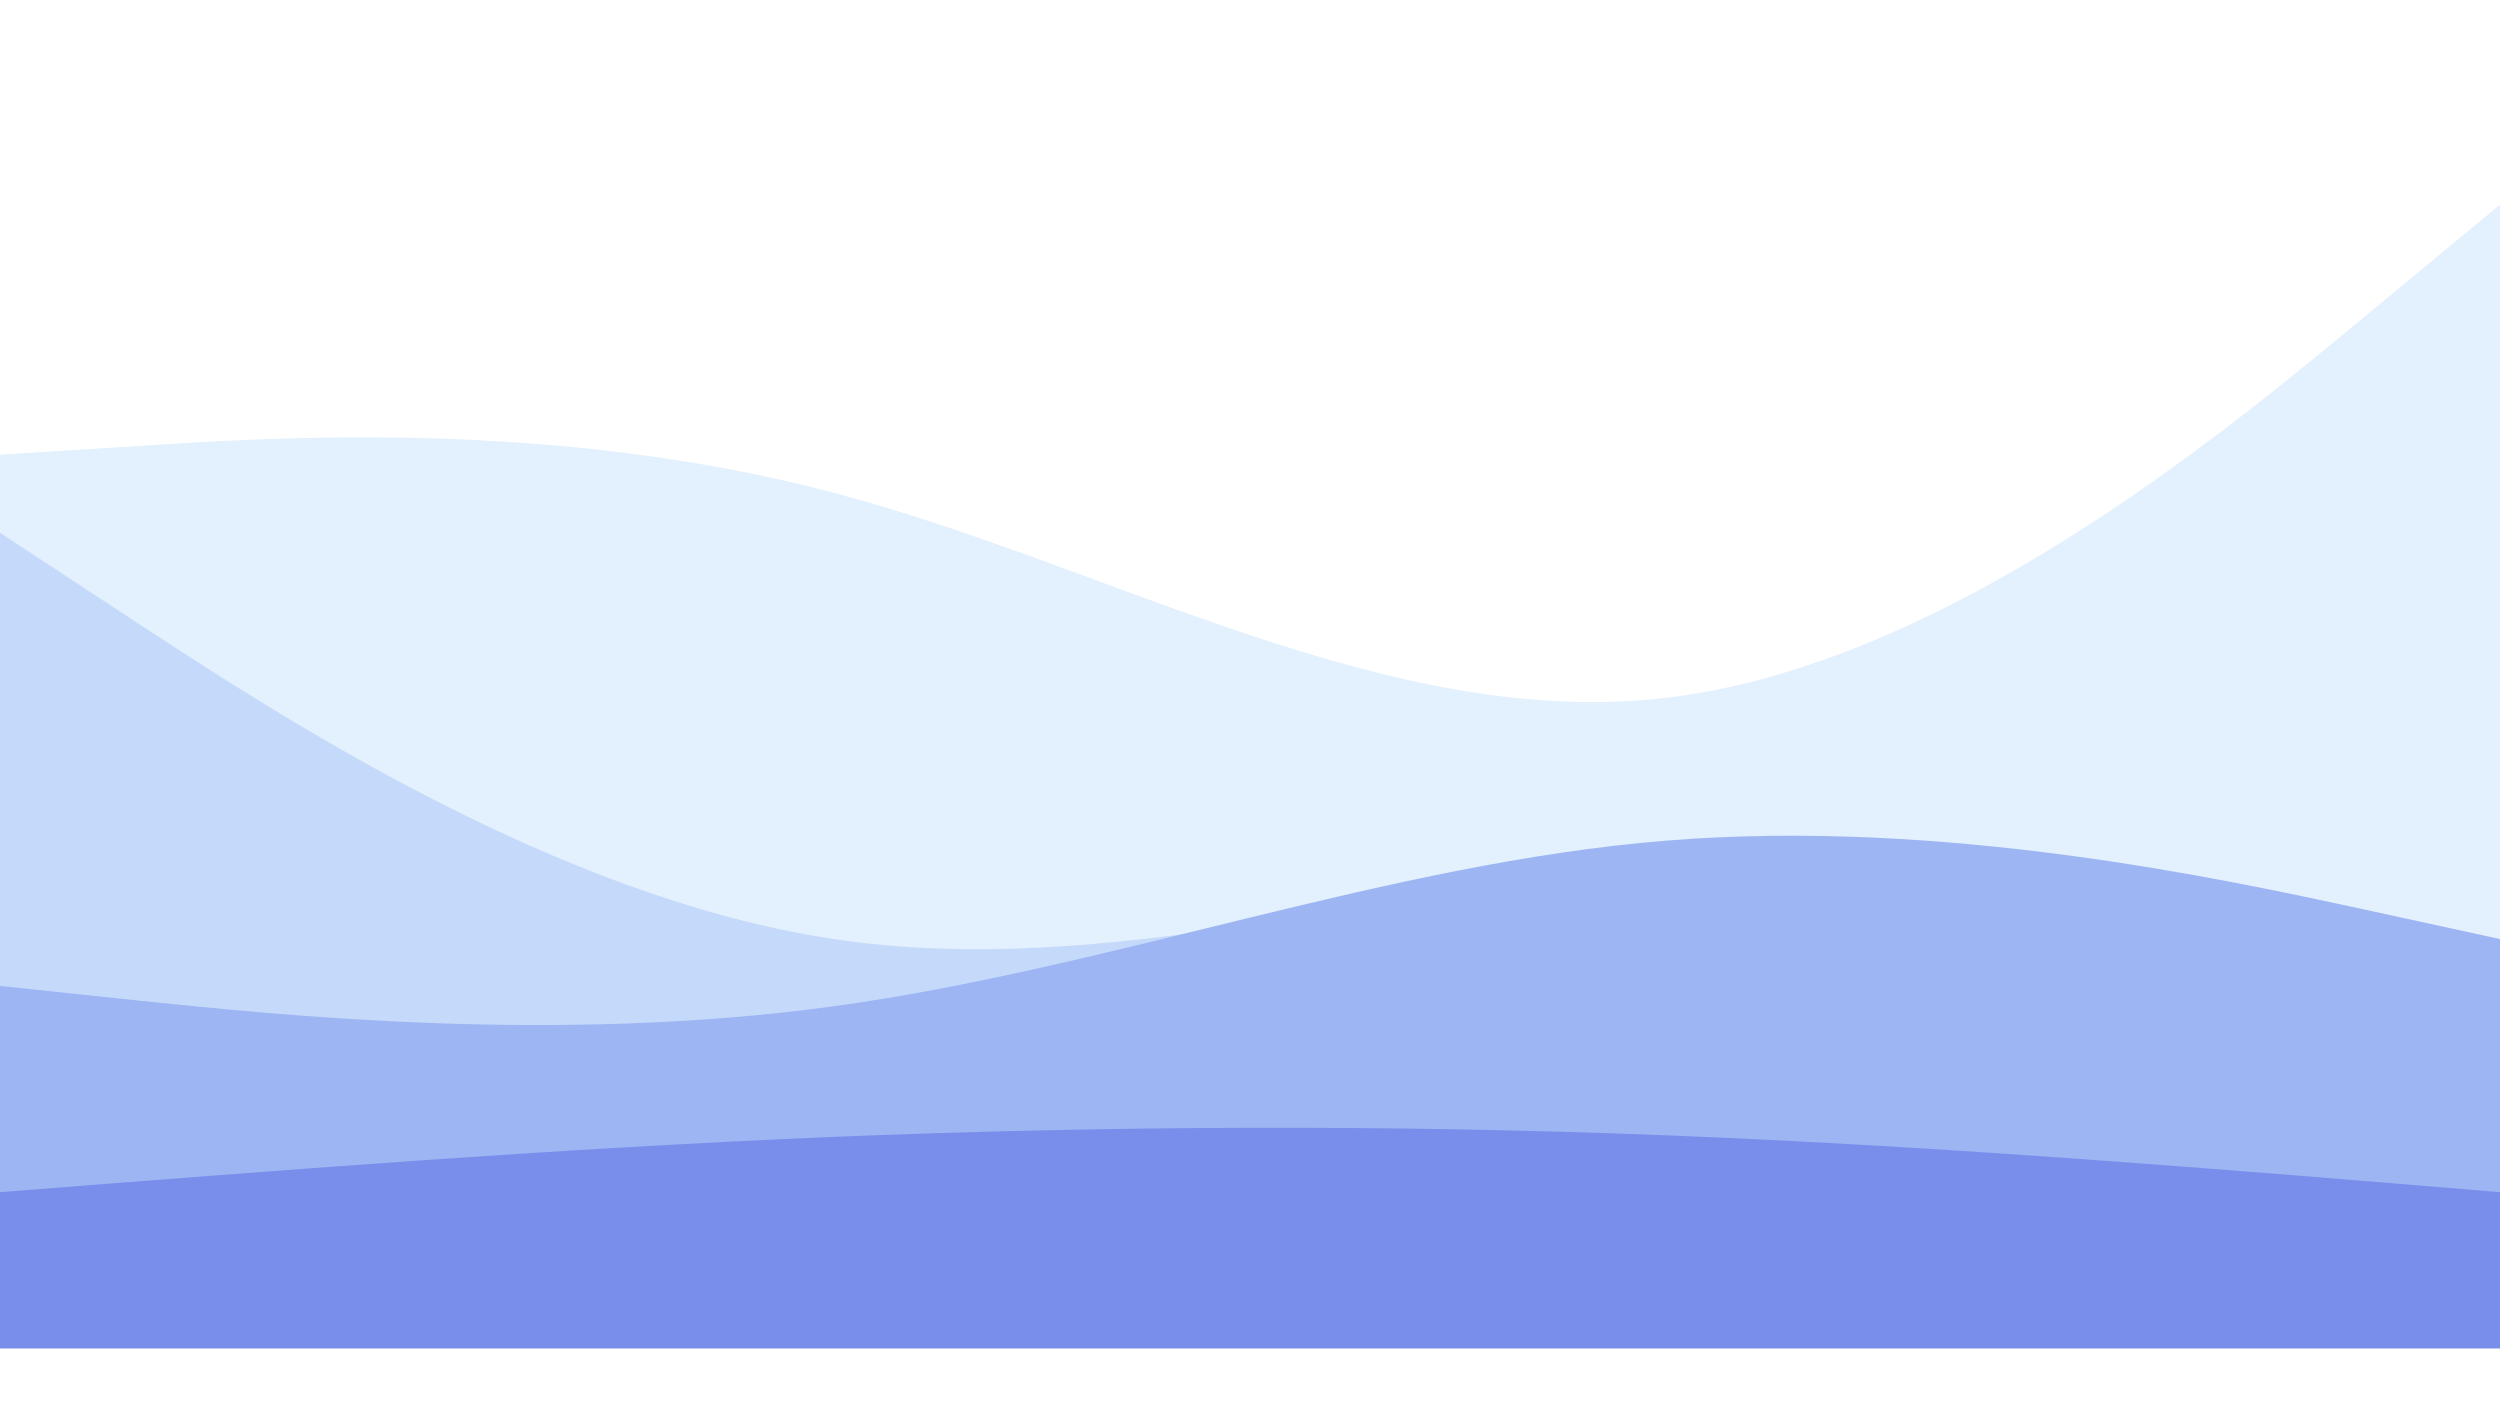
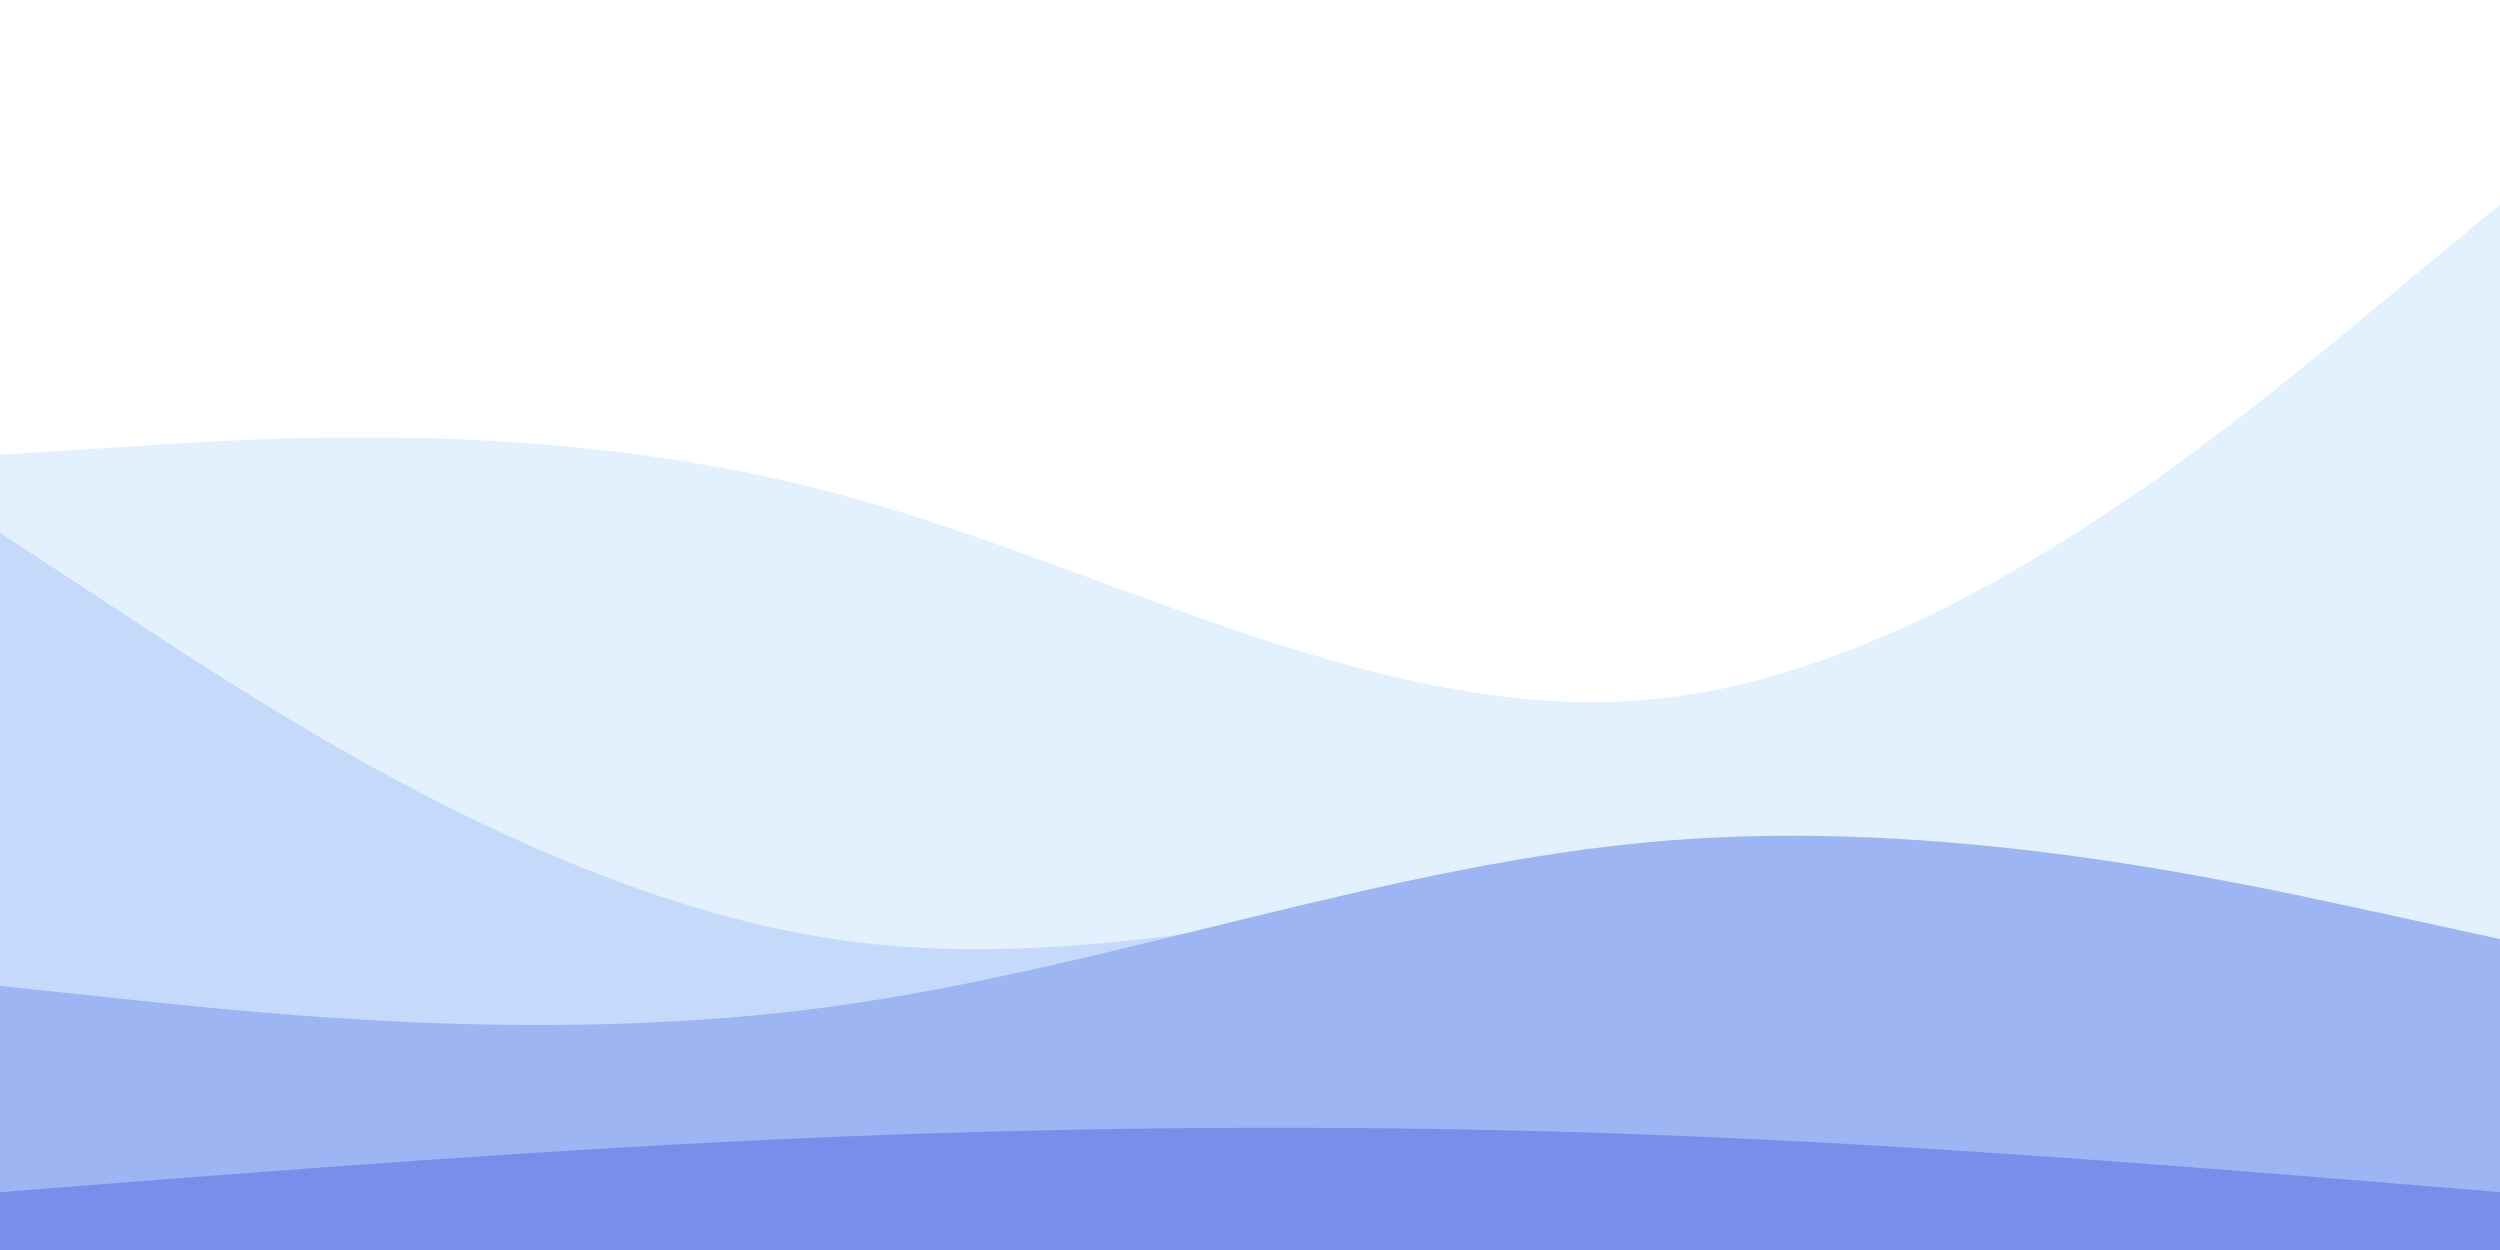
- <svg xmlns="http://www.w3.org/2000/svg" version="1.1" x="0px" y="0px" viewBox="0 0 800 450" style="enable-background:new 0 0 800 500;" xml:space="preserve">
+ <svg xmlns="http://www.w3.org/2000/svg" version="1.1" x="0px" y="0px" viewBox="0 0 800 400" style="enable-background:new 0 0 800 400;" xml:space="preserve">
  <g id="_x31_22">
    <g>
-       <rect style="fill:#fff;" width="800" height="500" />
+       <rect style="fill:#fff;" width="800" height="400" />
      <g>
        <path style="fill:#e3f0fd;" d="M0,145.5l44.5-2.8c44.5-2.9,133.5-8.5,222.3,15c88.899,23.5,177.5,76.1,266.399,65.6     C622,212.8,711,139.2,755.5,102.3L800,65.5v363c-167.523,0-335.047,0-502.571,0c-83.762,0-167.523,0-251.286,0     C42.706,428.5,0,428.6,0,428.382c0-2.058,0-4.116,0-6.175c0-11.254,0-22.509,0-33.764C0,307.463,0,226.48,0,145.5z" />
        <path style="fill:#c5d9fa;" d="M0,170.5l44.5,29.2C89,228.8,178,287.2,266.8,300.5c88.899,13.3,177.5-18.3,266.399-21.5     C622,275.8,711,301.2,755.5,313.8l44.5,12.7v102c-259.662,0-519.324,0-778.985,0c-7.005,0-14.01,0-21.015,0V170.5z" />
        <path style="fill:#9db5f3;" d="M0,315.5l44.5,4.7c44.5,4.6,133.5,14,222.3,1.8c88.899-12.2,177.5-45.8,266.399-53     C622,261.8,711,281.2,755.5,290.8l44.5,9.7v128c-259.662,0-519.324,0-778.985,0c-7.005,0-14.01,0-21.015,0V315.5z" />
        <path style="fill:#798eea;" d="M0,381.5c88.86-6.989,177.727-13.988,266.8-17.7c88.899-3.6,177.5-4,266.399-0.5     c89.094,3.512,177.963,10.814,266.801,18.2v50c-259.662,0-519.324,0-778.985,0c-7.005,0-14.01,0-21.015,0V381.5z" />
      </g>
    </g>
  </g>
  <g id="Layer_1">
</g>
</svg>
